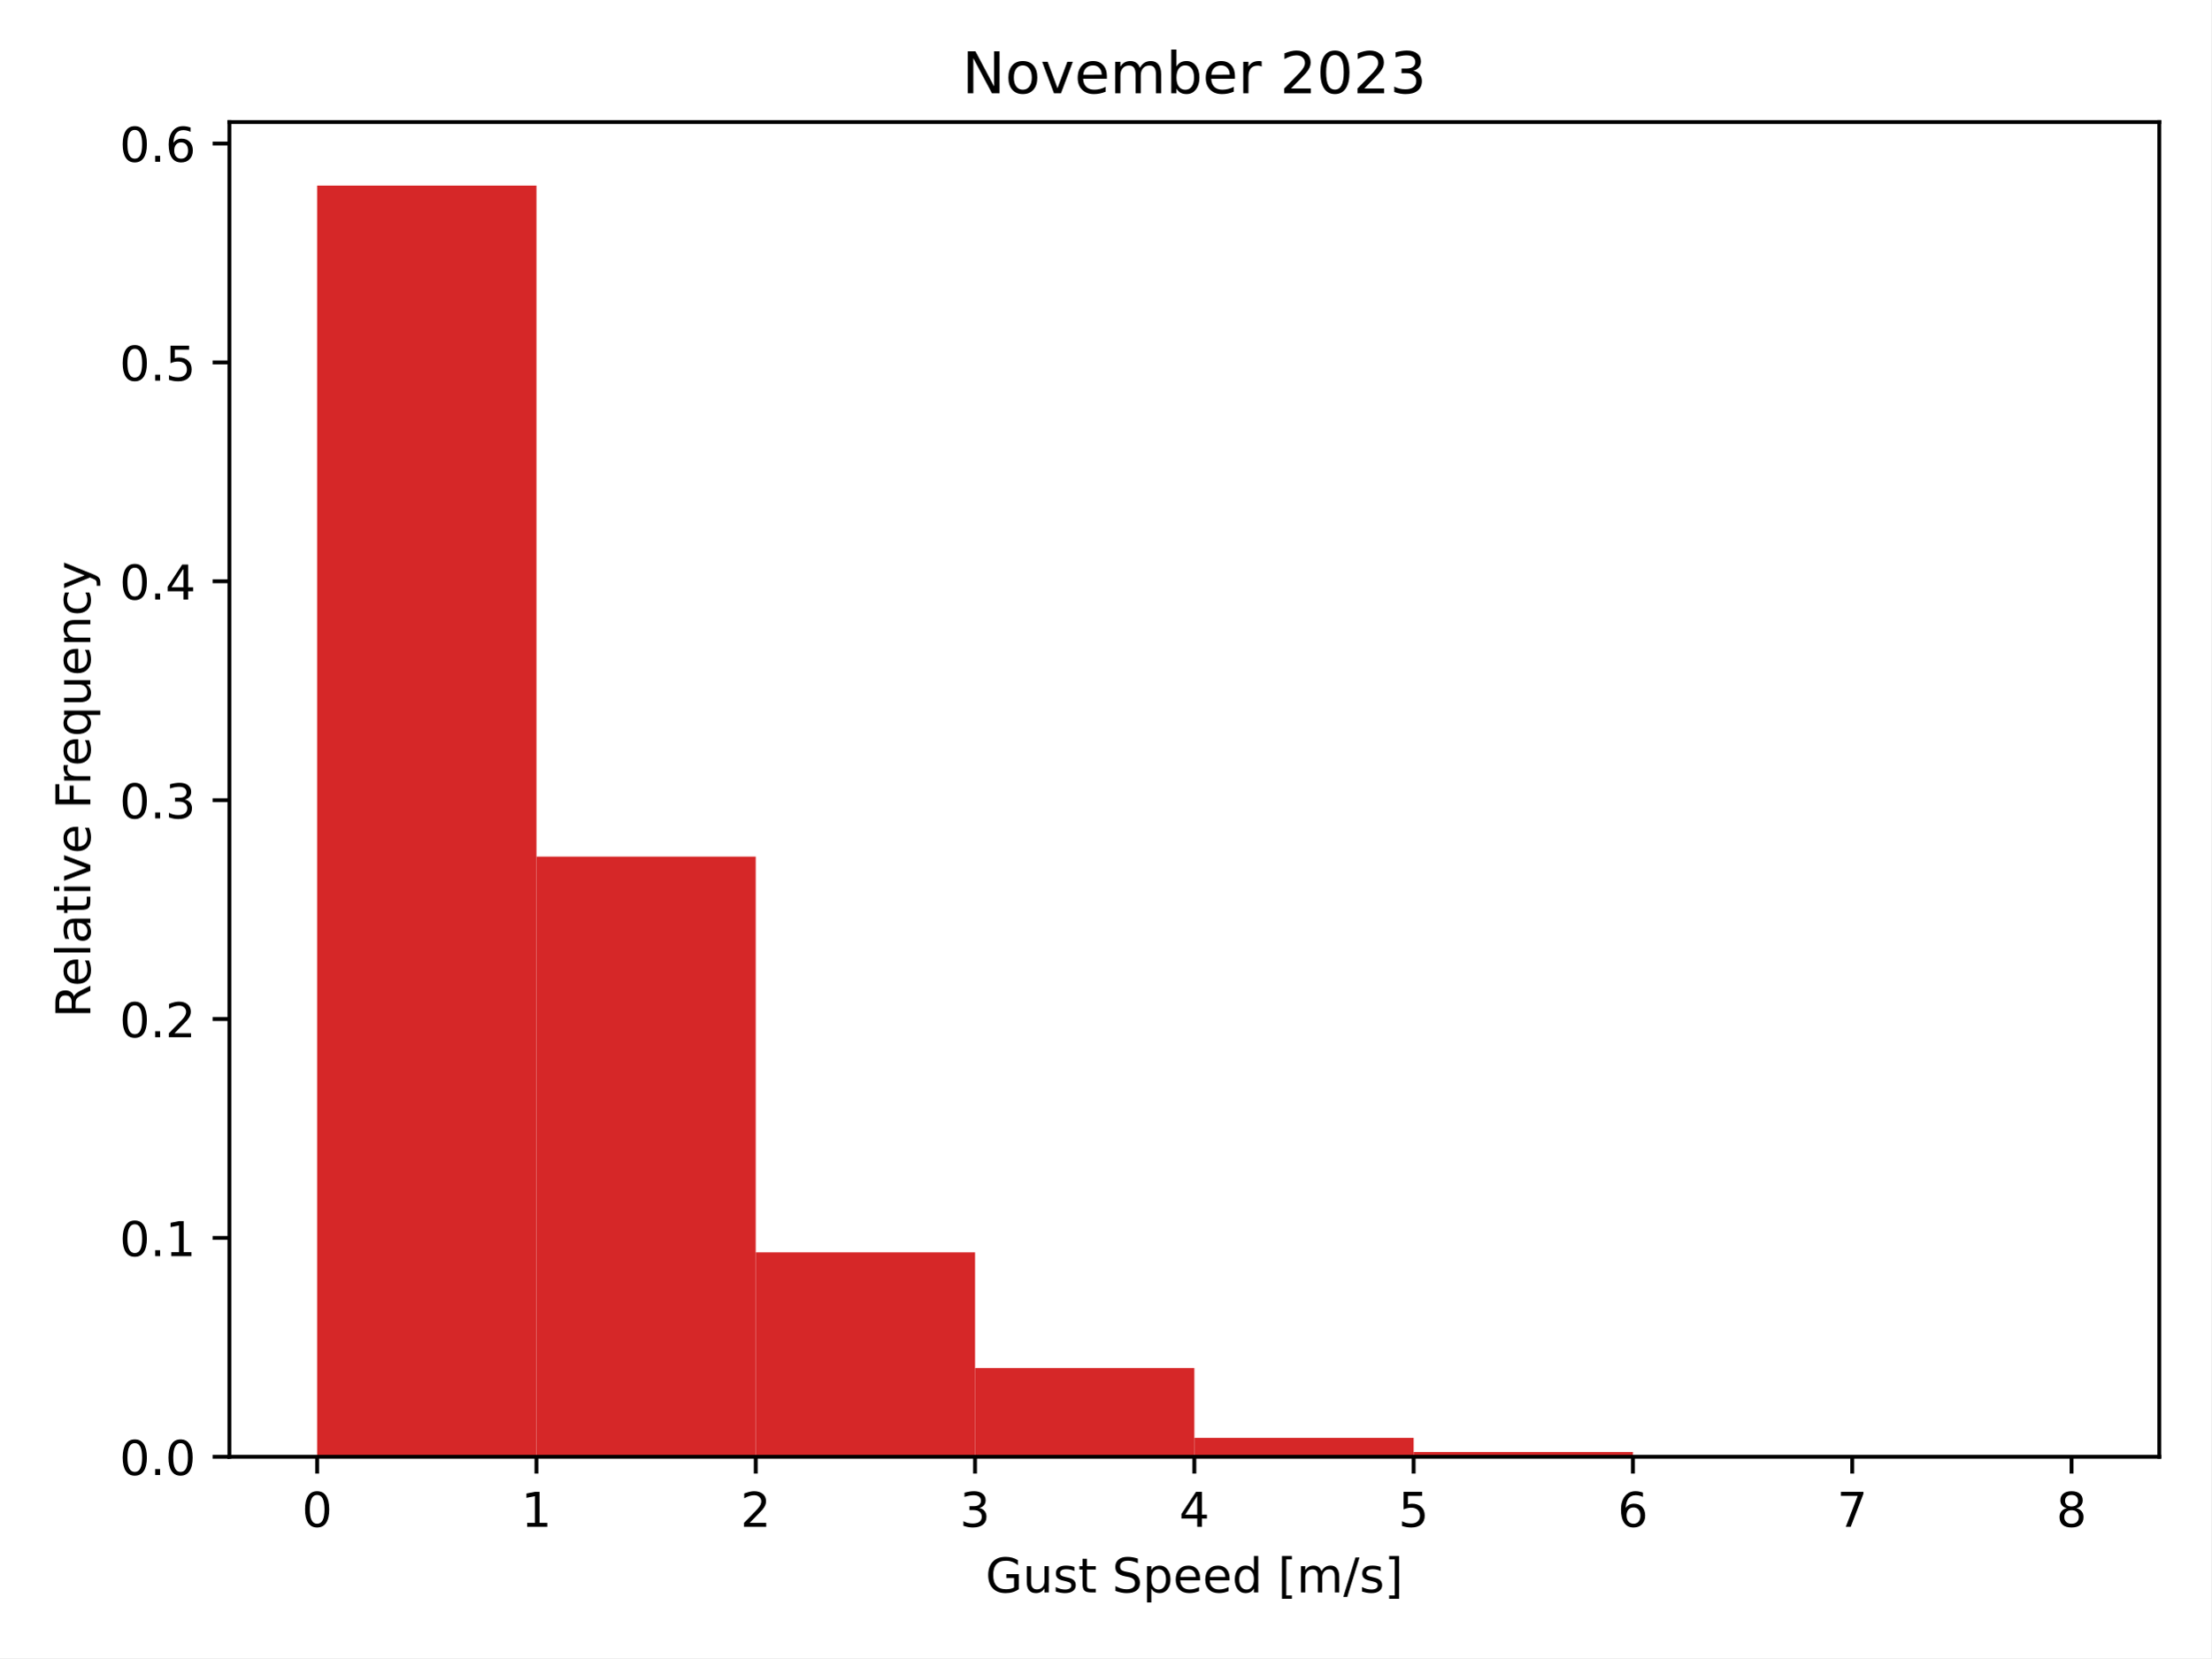
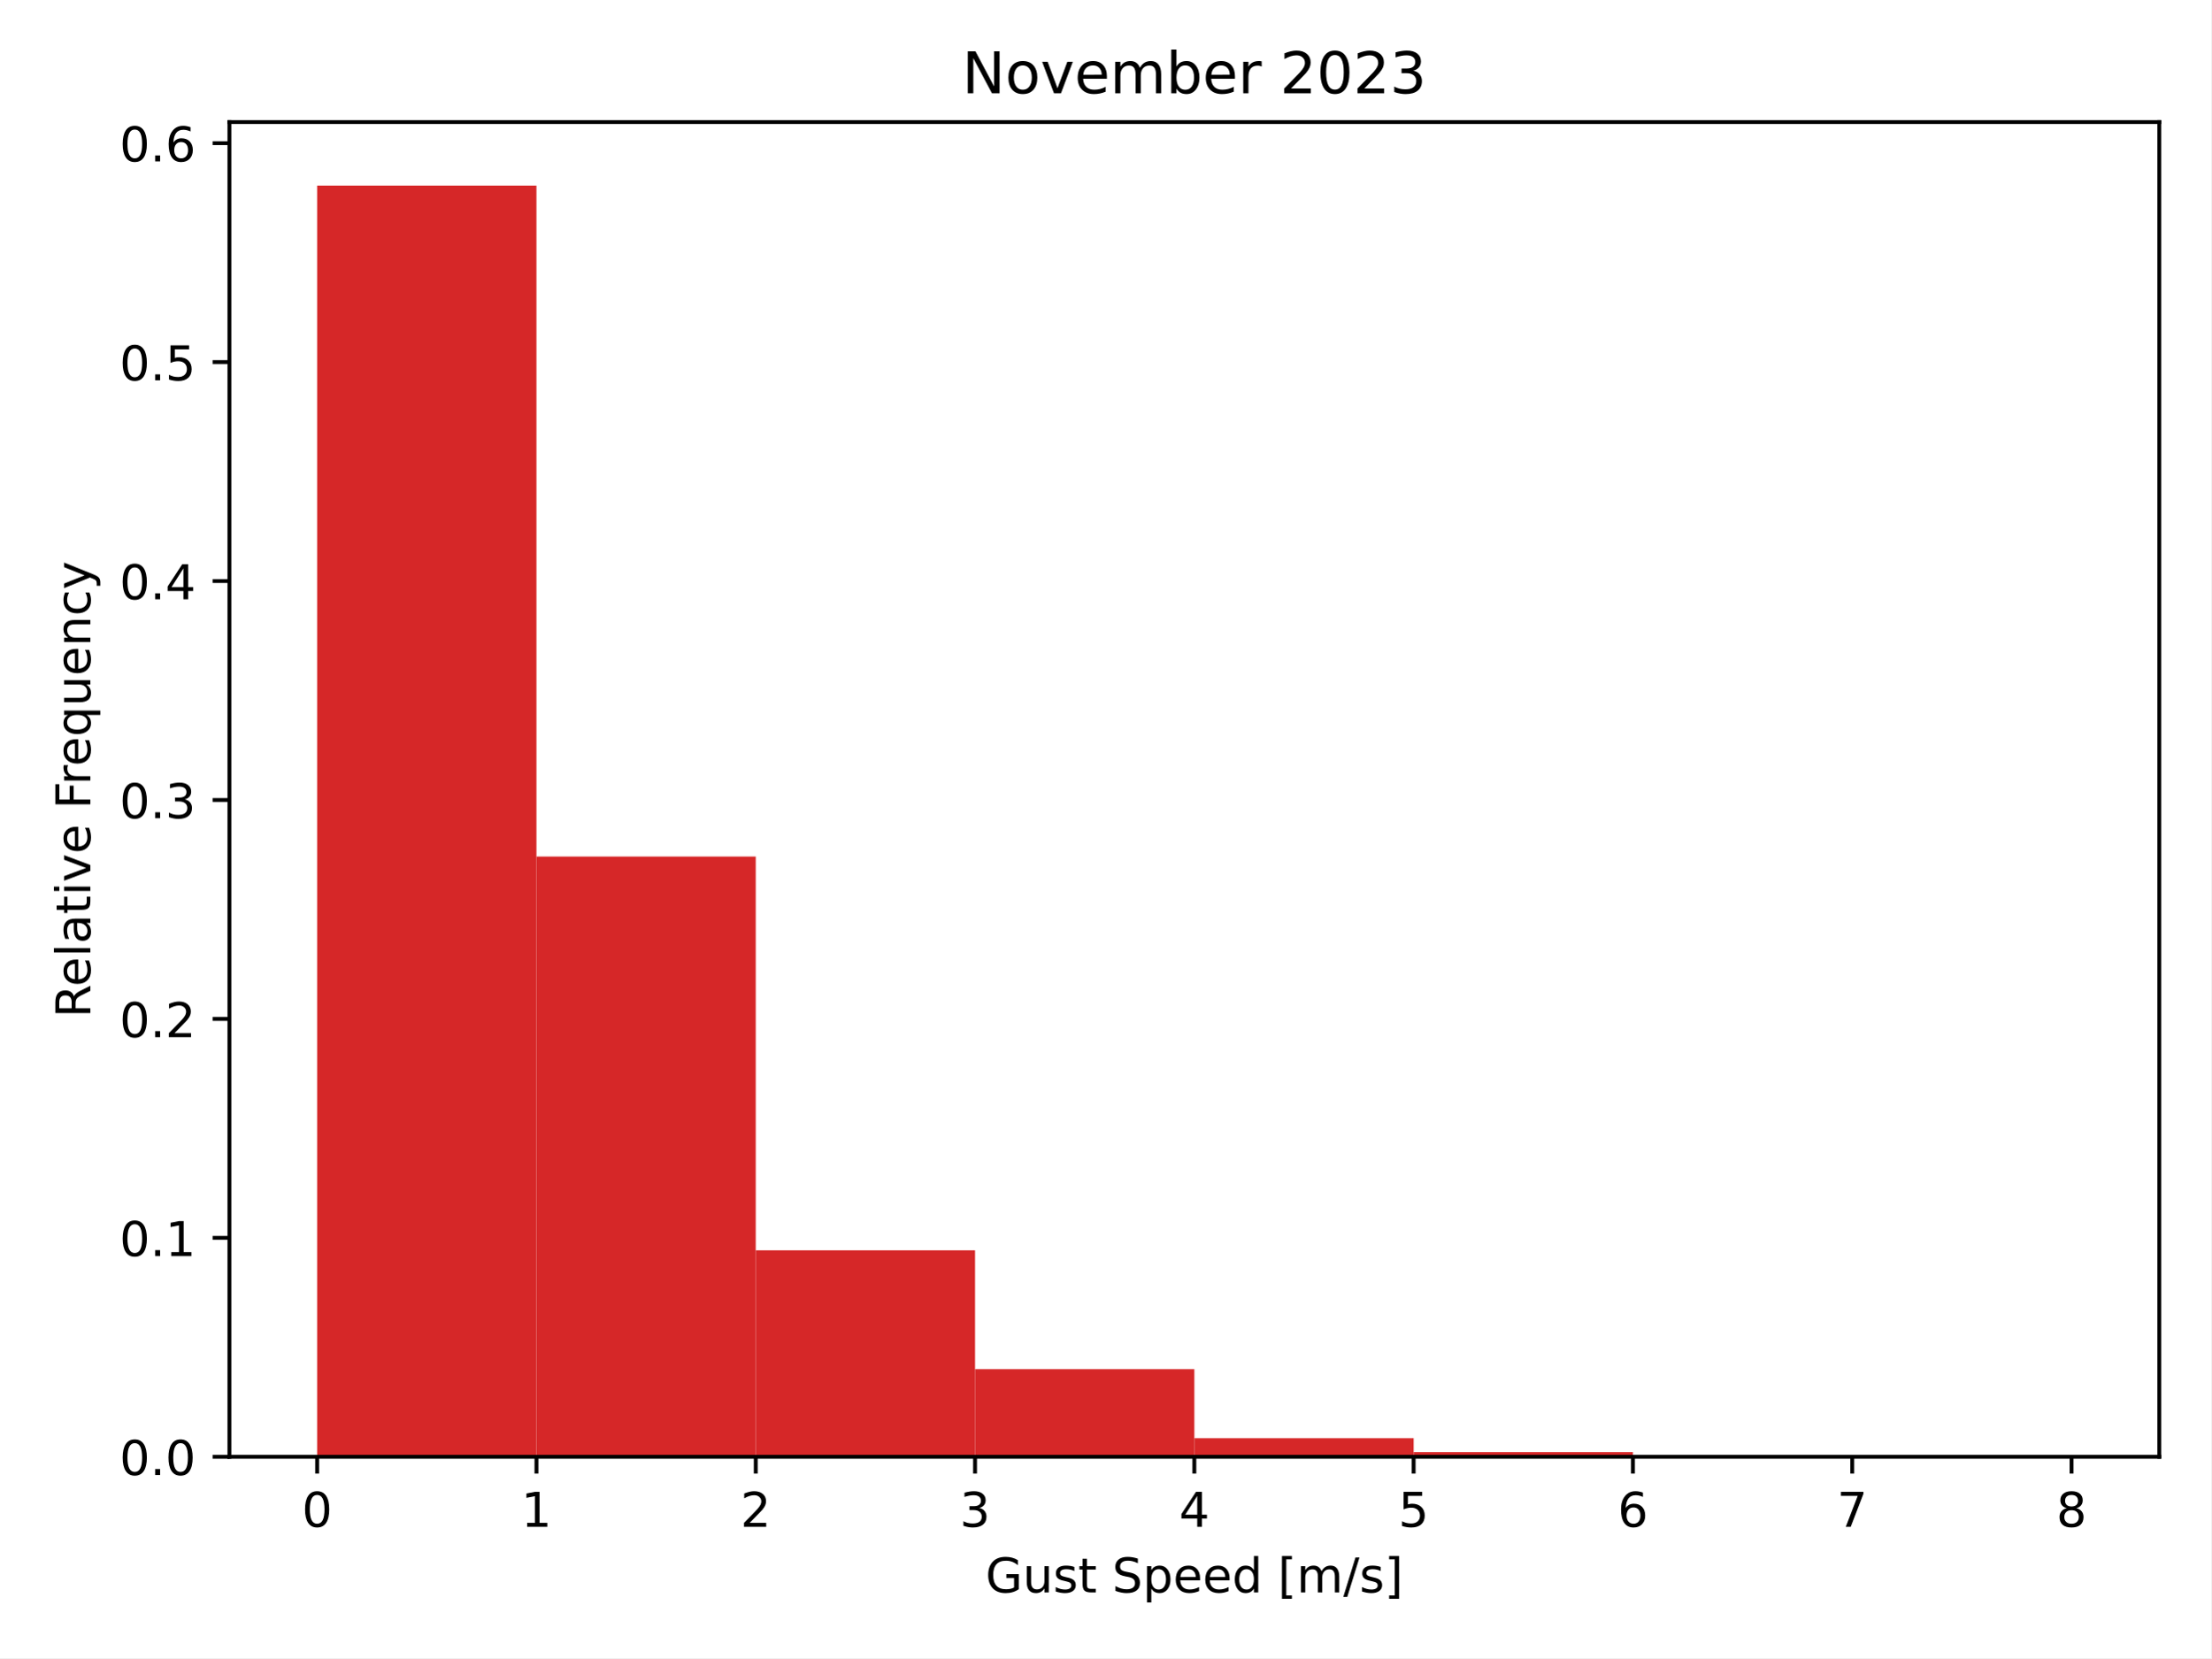
<svg xmlns="http://www.w3.org/2000/svg" xmlns:xlink="http://www.w3.org/1999/xlink" width="460.8pt" height="345.6pt" viewBox="0 0 460.8 345.6" version="1.1">
  <defs>
    <style type="text/css">*{stroke-linejoin: round; stroke-linecap: butt}</style>
  </defs>
  <g id="figure_1">
    <g id="patch_1">
      <path d="M 0 345.6  L 460.8 345.6  L 460.8 0  L 0 0  z " style="fill: #ffffff" />
    </g>
    <g id="axes_1">
      <g id="patch_2">
        <path d="M 47.81 303.64  L 450 303.64  L 450 25.44  L 47.81 25.44  z " style="fill: #ffffff" />
      </g>
      <g id="patch_3">
-         <path d="M 66.091 303.64  L 111.795 303.64  L 111.795 38.688  L 66.091 38.688  z " clip-path="url(#p49f4f1c44f)" style="fill: #d62728" />
+         <path d="M 66.091 303.64  L 111.795 303.64  L 111.795 38.688  L 66.091 38.688  z " clip-path="url(#pd8052392b8)" style="fill: #d62728" />
      </g>
      <g id="patch_4">
-         <path d="M 111.795 303.64  L 157.498 303.64  L 157.498 178.544  L 111.795 178.544  z " clip-path="url(#p49f4f1c44f)" style="fill: #d62728" />
+         <path d="M 111.795 303.64  L 157.498 303.64  L 157.498 178.529  L 111.795 178.529  z " clip-path="url(#pd8052392b8)" style="fill: #d62728" />
      </g>
      <g id="patch_5">
-         <path d="M 157.498 303.64  L 203.202 303.64  L 203.202 261.029  L 157.498 261.029  z " clip-path="url(#p49f4f1c44f)" style="fill: #d62728" />
+         <path d="M 157.498 303.64  L 203.202 303.64  L 203.202 260.608  L 157.498 260.608  z " clip-path="url(#pd8052392b8)" style="fill: #d62728" />
      </g>
      <g id="patch_6">
-         <path d="M 203.202 303.64  L 248.905 303.64  L 248.905 285.155  L 203.202 285.155  z " clip-path="url(#p49f4f1c44f)" style="fill: #d62728" />
+         <path d="M 203.202 303.64  L 248.905 303.64  L 248.905 285.382  L 203.202 285.382  z " clip-path="url(#pd8052392b8)" style="fill: #d62728" />
      </g>
      <g id="patch_7">
-         <path d="M 248.905 303.64  L 294.608 303.64  L 294.608 299.697  L 248.905 299.697  z " clip-path="url(#p49f4f1c44f)" style="fill: #d62728" />
+         <path d="M 248.905 303.64  L 294.608 303.64  L 294.608 299.762  L 248.905 299.762  z " clip-path="url(#pd8052392b8)" style="fill: #d62728" />
      </g>
      <g id="patch_8">
-         <path d="M 294.608 303.64  L 340.312 303.64  L 340.312 302.654  L 294.608 302.654  z " clip-path="url(#p49f4f1c44f)" style="fill: #d62728" />
+         <path d="M 294.608 303.64  L 340.312 303.64  L 340.312 302.671  L 294.608 302.671  z " clip-path="url(#pd8052392b8)" style="fill: #d62728" />
      </g>
      <g id="patch_9">
-         <path d="M 340.312 303.64  L 386.015 303.64  L 386.015 303.558  L 340.312 303.558  z " clip-path="url(#p49f4f1c44f)" style="fill: #d62728" />
+         <path d="M 340.312 303.64  L 386.015 303.64  L 386.015 303.559  L 340.312 303.559  z " clip-path="url(#pd8052392b8)" style="fill: #d62728" />
      </g>
      <g id="patch_10">
-         <path d="M 386.015 303.64  L 431.719 303.64  L 431.719 303.585  L 386.015 303.585  z " clip-path="url(#p49f4f1c44f)" style="fill: #d62728" />
+         <path d="M 386.015 303.64  L 431.719 303.64  L 431.719 303.586  L 386.015 303.586  z " clip-path="url(#pd8052392b8)" style="fill: #d62728" />
      </g>
      <g id="matplotlib.axis_1">
        <g id="xtick_1">
          <g id="line2d_1">
            <defs>
-               <path id="m6b5731301a" d="M 0 0  L 0 3.5  " style="stroke: #000000; stroke-width: 0.8" />
+               <path id="mfb1e6b285a" d="M 0 0  L 0 3.5  " style="stroke: #000000; stroke-width: 0.8" />
            </defs>
            <g>
-               <use xlink:href="#m6b5731301a" x="66.091" y="303.64" style="stroke: #000000; stroke-width: 0.8" />
+               <use xlink:href="#mfb1e6b285a" x="66.091" y="303.64" style="stroke: #000000; stroke-width: 0.8" />
            </g>
          </g>
          <g id="text_1">
            <g transform="translate(62.91011 318.2384) scale(0.1 -0.1)">
              <defs>
                <path id="DejaVuSans-30" d="M 2034 4250  Q 1547 4250 1301 3770  Q 1056 3291 1056 2328  Q 1056 1369 1301 889  Q 1547 409 2034 409  Q 2525 409 2770 889  Q 3016 1369 3016 2328  Q 3016 3291 2770 3770  Q 2525 4250 2034 4250  z M 2034 4750  Q 2819 4750 3233 4129  Q 3647 3509 3647 2328  Q 3647 1150 3233 529  Q 2819 -91 2034 -91  Q 1250 -91 836 529  Q 422 1150 422 2328  Q 422 3509 836 4129  Q 1250 4750 2034 4750  z " transform="scale(0.015625)" />
              </defs>
              <use xlink:href="#DejaVuSans-30" />
            </g>
          </g>
        </g>
        <g id="xtick_2">
          <g id="line2d_2">
            <g>
-               <use xlink:href="#m6b5731301a" x="111.795" y="303.64" style="stroke: #000000; stroke-width: 0.8" />
+               <use xlink:href="#mfb1e6b285a" x="111.795" y="303.64" style="stroke: #000000; stroke-width: 0.8" />
            </g>
          </g>
          <g id="text_2">
            <g transform="translate(108.6135 318.2384) scale(0.1 -0.1)">
              <defs>
                <path id="DejaVuSans-31" d="M 794 531  L 1825 531  L 1825 4091  L 703 3866  L 703 4441  L 1819 4666  L 2450 4666  L 2450 531  L 3481 531  L 3481 0  L 794 0  L 794 531  z " transform="scale(0.015625)" />
              </defs>
              <use xlink:href="#DejaVuSans-31" />
            </g>
          </g>
        </g>
        <g id="xtick_3">
          <g id="line2d_3">
            <g>
-               <use xlink:href="#m6b5731301a" x="157.498" y="303.64" style="stroke: #000000; stroke-width: 0.8" />
+               <use xlink:href="#mfb1e6b285a" x="157.498" y="303.64" style="stroke: #000000; stroke-width: 0.8" />
            </g>
          </g>
          <g id="text_3">
            <g transform="translate(154.3169 318.2384) scale(0.1 -0.1)">
              <defs>
                <path id="DejaVuSans-32" d="M 1228 531  L 3431 531  L 3431 0  L 469 0  L 469 531  Q 828 903 1448 1529  Q 2069 2156 2228 2338  Q 2531 2678 2651 2914  Q 2772 3150 2772 3378  Q 2772 3750 2511 3984  Q 2250 4219 1831 4219  Q 1534 4219 1204 4116  Q 875 4013 500 3803  L 500 4441  Q 881 4594 1212 4672  Q 1544 4750 1819 4750  Q 2544 4750 2975 4387  Q 3406 4025 3406 3419  Q 3406 3131 3298 2873  Q 3191 2616 2906 2266  Q 2828 2175 2409 1742  Q 1991 1309 1228 531  z " transform="scale(0.015625)" />
              </defs>
              <use xlink:href="#DejaVuSans-32" />
            </g>
          </g>
        </g>
        <g id="xtick_4">
          <g id="line2d_4">
            <g>
-               <use xlink:href="#m6b5731301a" x="203.202" y="303.64" style="stroke: #000000; stroke-width: 0.8" />
+               <use xlink:href="#mfb1e6b285a" x="203.202" y="303.64" style="stroke: #000000; stroke-width: 0.8" />
            </g>
          </g>
          <g id="text_4">
            <g transform="translate(200.0203 318.2384) scale(0.1 -0.1)">
              <defs>
                <path id="DejaVuSans-33" d="M 2597 2516  Q 3050 2419 3304 2112  Q 3559 1806 3559 1356  Q 3559 666 3084 287  Q 2609 -91 1734 -91  Q 1441 -91 1130 -33  Q 819 25 488 141  L 488 750  Q 750 597 1062 519  Q 1375 441 1716 441  Q 2309 441 2620 675  Q 2931 909 2931 1356  Q 2931 1769 2642 2001  Q 2353 2234 1838 2234  L 1294 2234  L 1294 2753  L 1863 2753  Q 2328 2753 2575 2939  Q 2822 3125 2822 3475  Q 2822 3834 2567 4026  Q 2313 4219 1838 4219  Q 1578 4219 1281 4162  Q 984 4106 628 3988  L 628 4550  Q 988 4650 1302 4700  Q 1616 4750 1894 4750  Q 2613 4750 3031 4423  Q 3450 4097 3450 3541  Q 3450 3153 3228 2886  Q 3006 2619 2597 2516  z " transform="scale(0.015625)" />
              </defs>
              <use xlink:href="#DejaVuSans-33" />
            </g>
          </g>
        </g>
        <g id="xtick_5">
          <g id="line2d_5">
            <g>
-               <use xlink:href="#m6b5731301a" x="248.905" y="303.64" style="stroke: #000000; stroke-width: 0.8" />
+               <use xlink:href="#mfb1e6b285a" x="248.905" y="303.64" style="stroke: #000000; stroke-width: 0.8" />
            </g>
          </g>
          <g id="text_5">
            <g transform="translate(245.7237 318.2384) scale(0.1 -0.1)">
              <defs>
                <path id="DejaVuSans-34" d="M 2419 4116  L 825 1625  L 2419 1625  L 2419 4116  z M 2253 4666  L 3047 4666  L 3047 1625  L 3713 1625  L 3713 1100  L 3047 1100  L 3047 0  L 2419 0  L 2419 1100  L 313 1100  L 313 1709  L 2253 4666  z " transform="scale(0.015625)" />
              </defs>
              <use xlink:href="#DejaVuSans-34" />
            </g>
          </g>
        </g>
        <g id="xtick_6">
          <g id="line2d_6">
            <g>
-               <use xlink:href="#m6b5731301a" x="294.608" y="303.64" style="stroke: #000000; stroke-width: 0.8" />
+               <use xlink:href="#mfb1e6b285a" x="294.608" y="303.64" style="stroke: #000000; stroke-width: 0.8" />
            </g>
          </g>
          <g id="text_6">
            <g transform="translate(291.4272 318.2384) scale(0.1 -0.1)">
              <defs>
                <path id="DejaVuSans-35" d="M 691 4666  L 3169 4666  L 3169 4134  L 1269 4134  L 1269 2991  Q 1406 3038 1543 3061  Q 1681 3084 1819 3084  Q 2600 3084 3056 2656  Q 3513 2228 3513 1497  Q 3513 744 3044 326  Q 2575 -91 1722 -91  Q 1428 -91 1123 -41  Q 819 9 494 109  L 494 744  Q 775 591 1075 516  Q 1375 441 1709 441  Q 2250 441 2565 725  Q 2881 1009 2881 1497  Q 2881 1984 2565 2268  Q 2250 2553 1709 2553  Q 1456 2553 1204 2497  Q 953 2441 691 2322  L 691 4666  z " transform="scale(0.015625)" />
              </defs>
              <use xlink:href="#DejaVuSans-35" />
            </g>
          </g>
        </g>
        <g id="xtick_7">
          <g id="line2d_7">
            <g>
-               <use xlink:href="#m6b5731301a" x="340.312" y="303.64" style="stroke: #000000; stroke-width: 0.8" />
+               <use xlink:href="#mfb1e6b285a" x="340.312" y="303.64" style="stroke: #000000; stroke-width: 0.8" />
            </g>
          </g>
          <g id="text_7">
            <g transform="translate(337.1306 318.2384) scale(0.1 -0.1)">
              <defs>
                <path id="DejaVuSans-36" d="M 2113 2584  Q 1688 2584 1439 2293  Q 1191 2003 1191 1497  Q 1191 994 1439 701  Q 1688 409 2113 409  Q 2538 409 2786 701  Q 3034 994 3034 1497  Q 3034 2003 2786 2293  Q 2538 2584 2113 2584  z M 3366 4563  L 3366 3988  Q 3128 4100 2886 4159  Q 2644 4219 2406 4219  Q 1781 4219 1451 3797  Q 1122 3375 1075 2522  Q 1259 2794 1537 2939  Q 1816 3084 2150 3084  Q 2853 3084 3261 2657  Q 3669 2231 3669 1497  Q 3669 778 3244 343  Q 2819 -91 2113 -91  Q 1303 -91 875 529  Q 447 1150 447 2328  Q 447 3434 972 4092  Q 1497 4750 2381 4750  Q 2619 4750 2861 4703  Q 3103 4656 3366 4563  z " transform="scale(0.015625)" />
              </defs>
              <use xlink:href="#DejaVuSans-36" />
            </g>
          </g>
        </g>
        <g id="xtick_8">
          <g id="line2d_8">
            <g>
-               <use xlink:href="#m6b5731301a" x="386.015" y="303.64" style="stroke: #000000; stroke-width: 0.8" />
+               <use xlink:href="#mfb1e6b285a" x="386.015" y="303.64" style="stroke: #000000; stroke-width: 0.8" />
            </g>
          </g>
          <g id="text_8">
            <g transform="translate(382.834 318.2384) scale(0.1 -0.1)">
              <defs>
                <path id="DejaVuSans-37" d="M 525 4666  L 3525 4666  L 3525 4397  L 1831 0  L 1172 0  L 2766 4134  L 525 4134  L 525 4666  z " transform="scale(0.015625)" />
              </defs>
              <use xlink:href="#DejaVuSans-37" />
            </g>
          </g>
        </g>
        <g id="xtick_9">
          <g id="line2d_9">
            <g>
-               <use xlink:href="#m6b5731301a" x="431.719" y="303.64" style="stroke: #000000; stroke-width: 0.8" />
+               <use xlink:href="#mfb1e6b285a" x="431.719" y="303.64" style="stroke: #000000; stroke-width: 0.8" />
            </g>
          </g>
          <g id="text_9">
            <g transform="translate(428.5374 318.2384) scale(0.1 -0.1)">
              <defs>
                <path id="DejaVuSans-38" d="M 2034 2216  Q 1584 2216 1326 1975  Q 1069 1734 1069 1313  Q 1069 891 1326 650  Q 1584 409 2034 409  Q 2484 409 2743 651  Q 3003 894 3003 1313  Q 3003 1734 2745 1975  Q 2488 2216 2034 2216  z M 1403 2484  Q 997 2584 770 2862  Q 544 3141 544 3541  Q 544 4100 942 4425  Q 1341 4750 2034 4750  Q 2731 4750 3128 4425  Q 3525 4100 3525 3541  Q 3525 3141 3298 2862  Q 3072 2584 2669 2484  Q 3125 2378 3379 2068  Q 3634 1759 3634 1313  Q 3634 634 3220 271  Q 2806 -91 2034 -91  Q 1263 -91 848 271  Q 434 634 434 1313  Q 434 1759 690 2068  Q 947 2378 1403 2484  z M 1172 3481  Q 1172 3119 1398 2916  Q 1625 2713 2034 2713  Q 2441 2713 2670 2916  Q 2900 3119 2900 3481  Q 2900 3844 2670 4047  Q 2441 4250 2034 4250  Q 1625 4250 1398 4047  Q 1172 3844 1172 3481  z " transform="scale(0.015625)" />
              </defs>
              <use xlink:href="#DejaVuSans-38" />
            </g>
          </g>
        </g>
        <g id="text_10">
          <g transform="translate(205.3823 331.9166) scale(0.1 -0.1)">
            <defs>
              <path id="DejaVuSans-47" d="M 3809 666  L 3809 1919  L 2778 1919  L 2778 2438  L 4434 2438  L 4434 434  Q 4069 175 3628 42  Q 3188 -91 2688 -91  Q 1594 -91 976 548  Q 359 1188 359 2328  Q 359 3472 976 4111  Q 1594 4750 2688 4750  Q 3144 4750 3555 4637  Q 3966 4525 4313 4306  L 4313 3634  Q 3963 3931 3569 4081  Q 3175 4231 2741 4231  Q 1884 4231 1454 3753  Q 1025 3275 1025 2328  Q 1025 1384 1454 906  Q 1884 428 2741 428  Q 3075 428 3337 486  Q 3600 544 3809 666  z " transform="scale(0.015625)" />
              <path id="DejaVuSans-75" d="M 544 1381  L 544 3500  L 1119 3500  L 1119 1403  Q 1119 906 1312 657  Q 1506 409 1894 409  Q 2359 409 2629 706  Q 2900 1003 2900 1516  L 2900 3500  L 3475 3500  L 3475 0  L 2900 0  L 2900 538  Q 2691 219 2414 64  Q 2138 -91 1772 -91  Q 1169 -91 856 284  Q 544 659 544 1381  z M 1991 3584  L 1991 3584  z " transform="scale(0.015625)" />
              <path id="DejaVuSans-73" d="M 2834 3397  L 2834 2853  Q 2591 2978 2328 3040  Q 2066 3103 1784 3103  Q 1356 3103 1142 2972  Q 928 2841 928 2578  Q 928 2378 1081 2264  Q 1234 2150 1697 2047  L 1894 2003  Q 2506 1872 2764 1633  Q 3022 1394 3022 966  Q 3022 478 2636 193  Q 2250 -91 1575 -91  Q 1294 -91 989 -36  Q 684 19 347 128  L 347 722  Q 666 556 975 473  Q 1284 391 1588 391  Q 1994 391 2212 530  Q 2431 669 2431 922  Q 2431 1156 2273 1281  Q 2116 1406 1581 1522  L 1381 1569  Q 847 1681 609 1914  Q 372 2147 372 2553  Q 372 3047 722 3315  Q 1072 3584 1716 3584  Q 2034 3584 2315 3537  Q 2597 3491 2834 3397  z " transform="scale(0.015625)" />
              <path id="DejaVuSans-74" d="M 1172 4494  L 1172 3500  L 2356 3500  L 2356 3053  L 1172 3053  L 1172 1153  Q 1172 725 1289 603  Q 1406 481 1766 481  L 2356 481  L 2356 0  L 1766 0  Q 1100 0 847 248  Q 594 497 594 1153  L 594 3053  L 172 3053  L 172 3500  L 594 3500  L 594 4494  L 1172 4494  z " transform="scale(0.015625)" />
              <path id="DejaVuSans-20" transform="scale(0.015625)" />
              <path id="DejaVuSans-53" d="M 3425 4513  L 3425 3897  Q 3066 4069 2747 4153  Q 2428 4238 2131 4238  Q 1616 4238 1336 4038  Q 1056 3838 1056 3469  Q 1056 3159 1242 3001  Q 1428 2844 1947 2747  L 2328 2669  Q 3034 2534 3370 2195  Q 3706 1856 3706 1288  Q 3706 609 3251 259  Q 2797 -91 1919 -91  Q 1588 -91 1214 -16  Q 841 59 441 206  L 441 856  Q 825 641 1194 531  Q 1563 422 1919 422  Q 2459 422 2753 634  Q 3047 847 3047 1241  Q 3047 1584 2836 1778  Q 2625 1972 2144 2069  L 1759 2144  Q 1053 2284 737 2584  Q 422 2884 422 3419  Q 422 4038 858 4394  Q 1294 4750 2059 4750  Q 2388 4750 2728 4690  Q 3069 4631 3425 4513  z " transform="scale(0.015625)" />
              <path id="DejaVuSans-70" d="M 1159 525  L 1159 -1331  L 581 -1331  L 581 3500  L 1159 3500  L 1159 2969  Q 1341 3281 1617 3432  Q 1894 3584 2278 3584  Q 2916 3584 3314 3078  Q 3713 2572 3713 1747  Q 3713 922 3314 415  Q 2916 -91 2278 -91  Q 1894 -91 1617 61  Q 1341 213 1159 525  z M 3116 1747  Q 3116 2381 2855 2742  Q 2594 3103 2138 3103  Q 1681 3103 1420 2742  Q 1159 2381 1159 1747  Q 1159 1113 1420 752  Q 1681 391 2138 391  Q 2594 391 2855 752  Q 3116 1113 3116 1747  z " transform="scale(0.015625)" />
              <path id="DejaVuSans-65" d="M 3597 1894  L 3597 1613  L 953 1613  Q 991 1019 1311 708  Q 1631 397 2203 397  Q 2534 397 2845 478  Q 3156 559 3463 722  L 3463 178  Q 3153 47 2828 -22  Q 2503 -91 2169 -91  Q 1331 -91 842 396  Q 353 884 353 1716  Q 353 2575 817 3079  Q 1281 3584 2069 3584  Q 2775 3584 3186 3129  Q 3597 2675 3597 1894  z M 3022 2063  Q 3016 2534 2758 2815  Q 2500 3097 2075 3097  Q 1594 3097 1305 2825  Q 1016 2553 972 2059  L 3022 2063  z " transform="scale(0.015625)" />
              <path id="DejaVuSans-64" d="M 2906 2969  L 2906 4863  L 3481 4863  L 3481 0  L 2906 0  L 2906 525  Q 2725 213 2448 61  Q 2172 -91 1784 -91  Q 1150 -91 751 415  Q 353 922 353 1747  Q 353 2572 751 3078  Q 1150 3584 1784 3584  Q 2172 3584 2448 3432  Q 2725 3281 2906 2969  z M 947 1747  Q 947 1113 1208 752  Q 1469 391 1925 391  Q 2381 391 2643 752  Q 2906 1113 2906 1747  Q 2906 2381 2643 2742  Q 2381 3103 1925 3103  Q 1469 3103 1208 2742  Q 947 2381 947 1747  z " transform="scale(0.015625)" />
              <path id="DejaVuSans-5b" d="M 550 4863  L 1875 4863  L 1875 4416  L 1125 4416  L 1125 -397  L 1875 -397  L 1875 -844  L 550 -844  L 550 4863  z " transform="scale(0.015625)" />
              <path id="DejaVuSans-6d" d="M 3328 2828  Q 3544 3216 3844 3400  Q 4144 3584 4550 3584  Q 5097 3584 5394 3201  Q 5691 2819 5691 2113  L 5691 0  L 5113 0  L 5113 2094  Q 5113 2597 4934 2840  Q 4756 3084 4391 3084  Q 3944 3084 3684 2787  Q 3425 2491 3425 1978  L 3425 0  L 2847 0  L 2847 2094  Q 2847 2600 2669 2842  Q 2491 3084 2119 3084  Q 1678 3084 1418 2786  Q 1159 2488 1159 1978  L 1159 0  L 581 0  L 581 3500  L 1159 3500  L 1159 2956  Q 1356 3278 1631 3431  Q 1906 3584 2284 3584  Q 2666 3584 2933 3390  Q 3200 3197 3328 2828  z " transform="scale(0.015625)" />
              <path id="DejaVuSans-2f" d="M 1625 4666  L 2156 4666  L 531 -594  L 0 -594  L 1625 4666  z " transform="scale(0.015625)" />
              <path id="DejaVuSans-5d" d="M 1947 4863  L 1947 -844  L 622 -844  L 622 -397  L 1369 -397  L 1369 4416  L 622 4416  L 622 4863  L 1947 4863  z " transform="scale(0.015625)" />
            </defs>
            <use xlink:href="#DejaVuSans-47" />
            <use xlink:href="#DejaVuSans-75" x="77.49" />
            <use xlink:href="#DejaVuSans-73" x="140.869" />
            <use xlink:href="#DejaVuSans-74" x="192.969" />
            <use xlink:href="#DejaVuSans-20" x="232.178" />
            <use xlink:href="#DejaVuSans-53" x="263.965" />
            <use xlink:href="#DejaVuSans-70" x="327.441" />
            <use xlink:href="#DejaVuSans-65" x="390.918" />
            <use xlink:href="#DejaVuSans-65" x="452.441" />
            <use xlink:href="#DejaVuSans-64" x="513.965" />
            <use xlink:href="#DejaVuSans-20" x="577.441" />
            <use xlink:href="#DejaVuSans-5b" x="609.229" />
            <use xlink:href="#DejaVuSans-6d" x="648.242" />
            <use xlink:href="#DejaVuSans-2f" x="745.654" />
            <use xlink:href="#DejaVuSans-73" x="779.346" />
            <use xlink:href="#DejaVuSans-5d" x="831.445" />
          </g>
        </g>
      </g>
      <g id="matplotlib.axis_2">
        <g id="ytick_1">
          <g id="line2d_10">
            <defs>
-               <path id="m9e9356047c" d="M 0 0  L -3.5 0  " style="stroke: #000000; stroke-width: 0.8" />
+               <path id="m987cead713" d="M 0 0  L -3.5 0  " style="stroke: #000000; stroke-width: 0.8" />
            </defs>
            <g>
-               <use xlink:href="#m9e9356047c" x="47.81" y="303.64" style="stroke: #000000; stroke-width: 0.8" />
+               <use xlink:href="#m987cead713" x="47.81" y="303.64" style="stroke: #000000; stroke-width: 0.8" />
            </g>
          </g>
          <g id="text_11">
            <g transform="translate(24.90687 307.4392) scale(0.1 -0.1)">
              <defs>
                <path id="DejaVuSans-2e" d="M 684 794  L 1344 794  L 1344 0  L 684 0  L 684 794  z " transform="scale(0.015625)" />
              </defs>
              <use xlink:href="#DejaVuSans-30" />
              <use xlink:href="#DejaVuSans-2e" x="63.623" />
              <use xlink:href="#DejaVuSans-30" x="95.41" />
            </g>
          </g>
        </g>
        <g id="ytick_2">
          <g id="line2d_11">
            <g>
-               <use xlink:href="#m9e9356047c" x="47.81" y="258.019" style="stroke: #000000; stroke-width: 0.8" />
+               <use xlink:href="#m987cead713" x="47.81" y="258.006" style="stroke: #000000; stroke-width: 0.8" />
            </g>
          </g>
          <g id="text_12">
-             <g transform="translate(24.90687 261.8181) scale(0.1 -0.1)">
+             <g transform="translate(24.90687 261.8057) scale(0.1 -0.1)">
              <use xlink:href="#DejaVuSans-30" />
              <use xlink:href="#DejaVuSans-2e" x="63.623" />
              <use xlink:href="#DejaVuSans-31" x="95.41" />
            </g>
          </g>
        </g>
        <g id="ytick_3">
          <g id="line2d_12">
            <g>
-               <use xlink:href="#m9e9356047c" x="47.81" y="212.398" style="stroke: #000000; stroke-width: 0.8" />
+               <use xlink:href="#m987cead713" x="47.81" y="212.373" style="stroke: #000000; stroke-width: 0.8" />
            </g>
          </g>
          <g id="text_13">
-             <g transform="translate(24.90687 216.197) scale(0.1 -0.1)">
+             <g transform="translate(24.90687 216.1722) scale(0.1 -0.1)">
              <use xlink:href="#DejaVuSans-30" />
              <use xlink:href="#DejaVuSans-2e" x="63.623" />
              <use xlink:href="#DejaVuSans-32" x="95.41" />
            </g>
          </g>
        </g>
        <g id="ytick_4">
          <g id="line2d_13">
            <g>
-               <use xlink:href="#m9e9356047c" x="47.81" y="166.777" style="stroke: #000000; stroke-width: 0.8" />
+               <use xlink:href="#m987cead713" x="47.81" y="166.739" style="stroke: #000000; stroke-width: 0.8" />
            </g>
          </g>
          <g id="text_14">
-             <g transform="translate(24.90687 170.5759) scale(0.1 -0.1)">
+             <g transform="translate(24.90687 170.5386) scale(0.1 -0.1)">
              <use xlink:href="#DejaVuSans-30" />
              <use xlink:href="#DejaVuSans-2e" x="63.623" />
              <use xlink:href="#DejaVuSans-33" x="95.41" />
            </g>
          </g>
        </g>
        <g id="ytick_5">
          <g id="line2d_14">
            <g>
-               <use xlink:href="#m9e9356047c" x="47.81" y="121.156" style="stroke: #000000; stroke-width: 0.8" />
+               <use xlink:href="#m987cead713" x="47.81" y="121.106" style="stroke: #000000; stroke-width: 0.8" />
            </g>
          </g>
          <g id="text_15">
-             <g transform="translate(24.90687 124.9548) scale(0.1 -0.1)">
+             <g transform="translate(24.90687 124.9051) scale(0.1 -0.1)">
              <use xlink:href="#DejaVuSans-30" />
              <use xlink:href="#DejaVuSans-2e" x="63.623" />
              <use xlink:href="#DejaVuSans-34" x="95.41" />
            </g>
          </g>
        </g>
        <g id="ytick_6">
          <g id="line2d_15">
            <g>
-               <use xlink:href="#m9e9356047c" x="47.81" y="75.534" style="stroke: #000000; stroke-width: 0.8" />
+               <use xlink:href="#m987cead713" x="47.81" y="75.472" style="stroke: #000000; stroke-width: 0.8" />
            </g>
          </g>
          <g id="text_16">
-             <g transform="translate(24.90687 79.3337) scale(0.1 -0.1)">
+             <g transform="translate(24.90687 79.27157) scale(0.1 -0.1)">
              <use xlink:href="#DejaVuSans-30" />
              <use xlink:href="#DejaVuSans-2e" x="63.623" />
              <use xlink:href="#DejaVuSans-35" x="95.41" />
            </g>
          </g>
        </g>
        <g id="ytick_7">
          <g id="line2d_16">
            <g>
-               <use xlink:href="#m9e9356047c" x="47.81" y="29.913" style="stroke: #000000; stroke-width: 0.8" />
+               <use xlink:href="#m987cead713" x="47.81" y="29.839" style="stroke: #000000; stroke-width: 0.8" />
            </g>
          </g>
          <g id="text_17">
-             <g transform="translate(24.90687 33.7126) scale(0.1 -0.1)">
+             <g transform="translate(24.90687 33.63804) scale(0.1 -0.1)">
              <use xlink:href="#DejaVuSans-30" />
              <use xlink:href="#DejaVuSans-2e" x="63.623" />
              <use xlink:href="#DejaVuSans-36" x="95.41" />
            </g>
          </g>
        </g>
        <g id="text_18">
          <g transform="translate(18.82719 212.1228) rotate(-90) scale(0.1 -0.1)">
            <defs>
              <path id="DejaVuSans-52" d="M 2841 2188  Q 3044 2119 3236 1894  Q 3428 1669 3622 1275  L 4263 0  L 3584 0  L 2988 1197  Q 2756 1666 2539 1819  Q 2322 1972 1947 1972  L 1259 1972  L 1259 0  L 628 0  L 628 4666  L 2053 4666  Q 2853 4666 3247 4331  Q 3641 3997 3641 3322  Q 3641 2881 3436 2590  Q 3231 2300 2841 2188  z M 1259 4147  L 1259 2491  L 2053 2491  Q 2509 2491 2742 2702  Q 2975 2913 2975 3322  Q 2975 3731 2742 3939  Q 2509 4147 2053 4147  L 1259 4147  z " transform="scale(0.015625)" />
              <path id="DejaVuSans-6c" d="M 603 4863  L 1178 4863  L 1178 0  L 603 0  L 603 4863  z " transform="scale(0.015625)" />
              <path id="DejaVuSans-61" d="M 2194 1759  Q 1497 1759 1228 1600  Q 959 1441 959 1056  Q 959 750 1161 570  Q 1363 391 1709 391  Q 2188 391 2477 730  Q 2766 1069 2766 1631  L 2766 1759  L 2194 1759  z M 3341 1997  L 3341 0  L 2766 0  L 2766 531  Q 2569 213 2275 61  Q 1981 -91 1556 -91  Q 1019 -91 701 211  Q 384 513 384 1019  Q 384 1609 779 1909  Q 1175 2209 1959 2209  L 2766 2209  L 2766 2266  Q 2766 2663 2505 2880  Q 2244 3097 1772 3097  Q 1472 3097 1187 3025  Q 903 2953 641 2809  L 641 3341  Q 956 3463 1253 3523  Q 1550 3584 1831 3584  Q 2591 3584 2966 3190  Q 3341 2797 3341 1997  z " transform="scale(0.015625)" />
              <path id="DejaVuSans-69" d="M 603 3500  L 1178 3500  L 1178 0  L 603 0  L 603 3500  z M 603 4863  L 1178 4863  L 1178 4134  L 603 4134  L 603 4863  z " transform="scale(0.015625)" />
              <path id="DejaVuSans-76" d="M 191 3500  L 800 3500  L 1894 563  L 2988 3500  L 3597 3500  L 2284 0  L 1503 0  L 191 3500  z " transform="scale(0.015625)" />
              <path id="DejaVuSans-46" d="M 628 4666  L 3309 4666  L 3309 4134  L 1259 4134  L 1259 2759  L 3109 2759  L 3109 2228  L 1259 2228  L 1259 0  L 628 0  L 628 4666  z " transform="scale(0.015625)" />
              <path id="DejaVuSans-72" d="M 2631 2963  Q 2534 3019 2420 3045  Q 2306 3072 2169 3072  Q 1681 3072 1420 2755  Q 1159 2438 1159 1844  L 1159 0  L 581 0  L 581 3500  L 1159 3500  L 1159 2956  Q 1341 3275 1631 3429  Q 1922 3584 2338 3584  Q 2397 3584 2469 3576  Q 2541 3569 2628 3553  L 2631 2963  z " transform="scale(0.015625)" />
              <path id="DejaVuSans-71" d="M 947 1747  Q 947 1113 1208 752  Q 1469 391 1925 391  Q 2381 391 2643 752  Q 2906 1113 2906 1747  Q 2906 2381 2643 2742  Q 2381 3103 1925 3103  Q 1469 3103 1208 2742  Q 947 2381 947 1747  z M 2906 525  Q 2725 213 2448 61  Q 2172 -91 1784 -91  Q 1150 -91 751 415  Q 353 922 353 1747  Q 353 2572 751 3078  Q 1150 3584 1784 3584  Q 2172 3584 2448 3432  Q 2725 3281 2906 2969  L 2906 3500  L 3481 3500  L 3481 -1331  L 2906 -1331  L 2906 525  z " transform="scale(0.015625)" />
              <path id="DejaVuSans-6e" d="M 3513 2113  L 3513 0  L 2938 0  L 2938 2094  Q 2938 2591 2744 2837  Q 2550 3084 2163 3084  Q 1697 3084 1428 2787  Q 1159 2491 1159 1978  L 1159 0  L 581 0  L 581 3500  L 1159 3500  L 1159 2956  Q 1366 3272 1645 3428  Q 1925 3584 2291 3584  Q 2894 3584 3203 3211  Q 3513 2838 3513 2113  z " transform="scale(0.015625)" />
              <path id="DejaVuSans-63" d="M 3122 3366  L 3122 2828  Q 2878 2963 2633 3030  Q 2388 3097 2138 3097  Q 1578 3097 1268 2742  Q 959 2388 959 1747  Q 959 1106 1268 751  Q 1578 397 2138 397  Q 2388 397 2633 464  Q 2878 531 3122 666  L 3122 134  Q 2881 22 2623 -34  Q 2366 -91 2075 -91  Q 1284 -91 818 406  Q 353 903 353 1747  Q 353 2603 823 3093  Q 1294 3584 2113 3584  Q 2378 3584 2631 3529  Q 2884 3475 3122 3366  z " transform="scale(0.015625)" />
              <path id="DejaVuSans-79" d="M 2059 -325  Q 1816 -950 1584 -1140  Q 1353 -1331 966 -1331  L 506 -1331  L 506 -850  L 844 -850  Q 1081 -850 1212 -737  Q 1344 -625 1503 -206  L 1606 56  L 191 3500  L 800 3500  L 1894 763  L 2988 3500  L 3597 3500  L 2059 -325  z " transform="scale(0.015625)" />
            </defs>
            <use xlink:href="#DejaVuSans-52" />
            <use xlink:href="#DejaVuSans-65" x="64.982" />
            <use xlink:href="#DejaVuSans-6c" x="126.506" />
            <use xlink:href="#DejaVuSans-61" x="154.289" />
            <use xlink:href="#DejaVuSans-74" x="215.568" />
            <use xlink:href="#DejaVuSans-69" x="254.777" />
            <use xlink:href="#DejaVuSans-76" x="282.561" />
            <use xlink:href="#DejaVuSans-65" x="341.74" />
            <use xlink:href="#DejaVuSans-20" x="403.264" />
            <use xlink:href="#DejaVuSans-46" x="435.051" />
            <use xlink:href="#DejaVuSans-72" x="485.32" />
            <use xlink:href="#DejaVuSans-65" x="524.184" />
            <use xlink:href="#DejaVuSans-71" x="585.707" />
            <use xlink:href="#DejaVuSans-75" x="649.184" />
            <use xlink:href="#DejaVuSans-65" x="712.562" />
            <use xlink:href="#DejaVuSans-6e" x="774.086" />
            <use xlink:href="#DejaVuSans-63" x="837.465" />
            <use xlink:href="#DejaVuSans-79" x="892.445" />
          </g>
        </g>
      </g>
      <g id="patch_11">
        <path d="M 47.81 303.64  L 47.81 25.44  " style="fill: none; stroke: #000000; stroke-width: 0.8; stroke-linejoin: miter; stroke-linecap: square" />
      </g>
      <g id="patch_12">
        <path d="M 450 303.64  L 450 25.44  " style="fill: none; stroke: #000000; stroke-width: 0.8; stroke-linejoin: miter; stroke-linecap: square" />
      </g>
      <g id="patch_13">
        <path d="M 47.81 303.64  L 450 303.64  " style="fill: none; stroke: #000000; stroke-width: 0.8; stroke-linejoin: miter; stroke-linecap: square" />
      </g>
      <g id="patch_14">
        <path d="M 47.81 25.44  L 450 25.44  " style="fill: none; stroke: #000000; stroke-width: 0.8; stroke-linejoin: miter; stroke-linecap: square" />
      </g>
      <g id="text_19">
        <g transform="translate(200.5131 19.44) scale(0.12 -0.12)">
          <defs>
            <path id="DejaVuSans-4e" d="M 628 4666  L 1478 4666  L 3547 763  L 3547 4666  L 4159 4666  L 4159 0  L 3309 0  L 1241 3903  L 1241 0  L 628 0  L 628 4666  z " transform="scale(0.015625)" />
            <path id="DejaVuSans-6f" d="M 1959 3097  Q 1497 3097 1228 2736  Q 959 2375 959 1747  Q 959 1119 1226 758  Q 1494 397 1959 397  Q 2419 397 2687 759  Q 2956 1122 2956 1747  Q 2956 2369 2687 2733  Q 2419 3097 1959 3097  z M 1959 3584  Q 2709 3584 3137 3096  Q 3566 2609 3566 1747  Q 3566 888 3137 398  Q 2709 -91 1959 -91  Q 1206 -91 779 398  Q 353 888 353 1747  Q 353 2609 779 3096  Q 1206 3584 1959 3584  z " transform="scale(0.015625)" />
            <path id="DejaVuSans-62" d="M 3116 1747  Q 3116 2381 2855 2742  Q 2594 3103 2138 3103  Q 1681 3103 1420 2742  Q 1159 2381 1159 1747  Q 1159 1113 1420 752  Q 1681 391 2138 391  Q 2594 391 2855 752  Q 3116 1113 3116 1747  z M 1159 2969  Q 1341 3281 1617 3432  Q 1894 3584 2278 3584  Q 2916 3584 3314 3078  Q 3713 2572 3713 1747  Q 3713 922 3314 415  Q 2916 -91 2278 -91  Q 1894 -91 1617 61  Q 1341 213 1159 525  L 1159 0  L 581 0  L 581 4863  L 1159 4863  L 1159 2969  z " transform="scale(0.015625)" />
          </defs>
          <use xlink:href="#DejaVuSans-4e" />
          <use xlink:href="#DejaVuSans-6f" x="74.805" />
          <use xlink:href="#DejaVuSans-76" x="135.986" />
          <use xlink:href="#DejaVuSans-65" x="195.166" />
          <use xlink:href="#DejaVuSans-6d" x="256.689" />
          <use xlink:href="#DejaVuSans-62" x="354.102" />
          <use xlink:href="#DejaVuSans-65" x="417.578" />
          <use xlink:href="#DejaVuSans-72" x="479.102" />
          <use xlink:href="#DejaVuSans-20" x="520.215" />
          <use xlink:href="#DejaVuSans-32" x="552.002" />
          <use xlink:href="#DejaVuSans-30" x="615.625" />
          <use xlink:href="#DejaVuSans-32" x="679.248" />
          <use xlink:href="#DejaVuSans-33" x="742.871" />
        </g>
      </g>
    </g>
  </g>
  <defs>
-     <clipPath id="p49f4f1c44f">
+     <clipPath id="pd8052392b8">
      <rect x="47.81" y="25.44" width="402.19" height="278.2" />
    </clipPath>
  </defs>
</svg>
